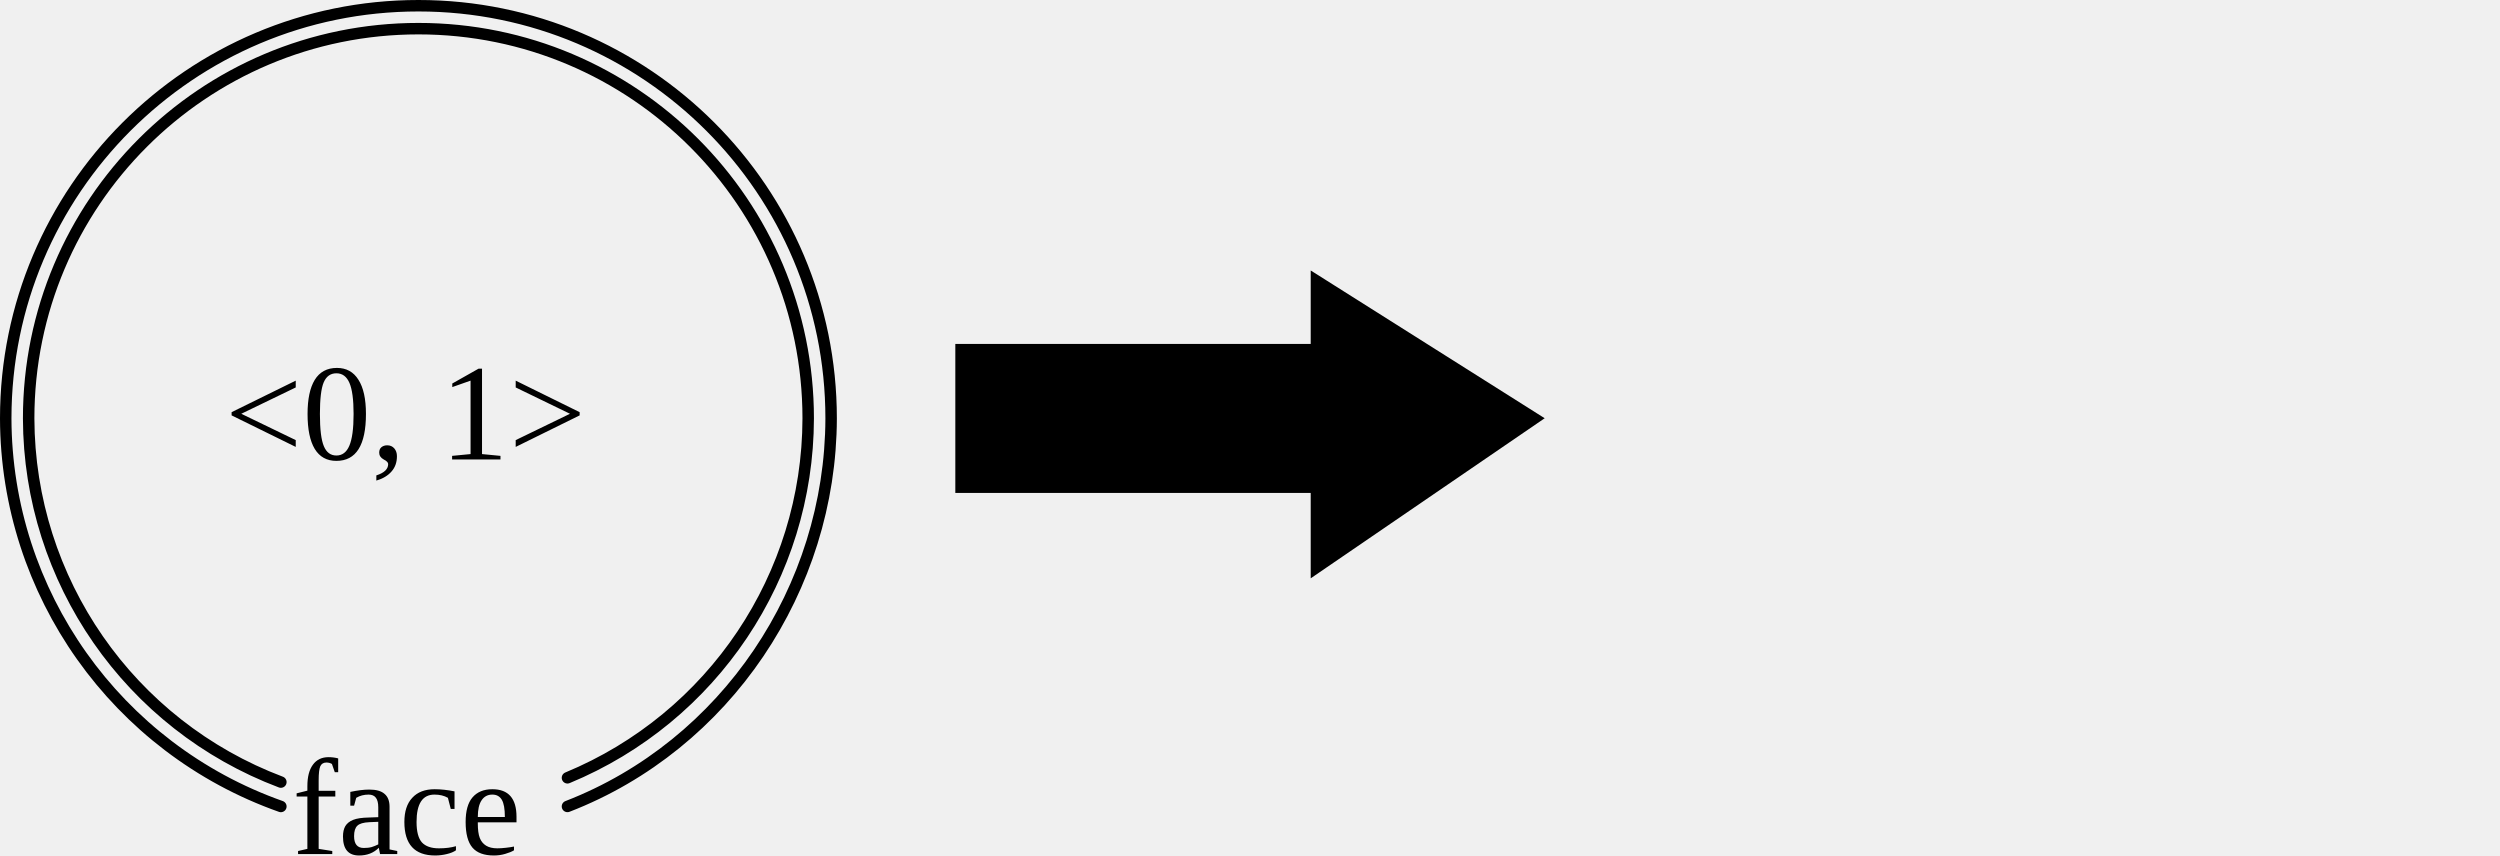
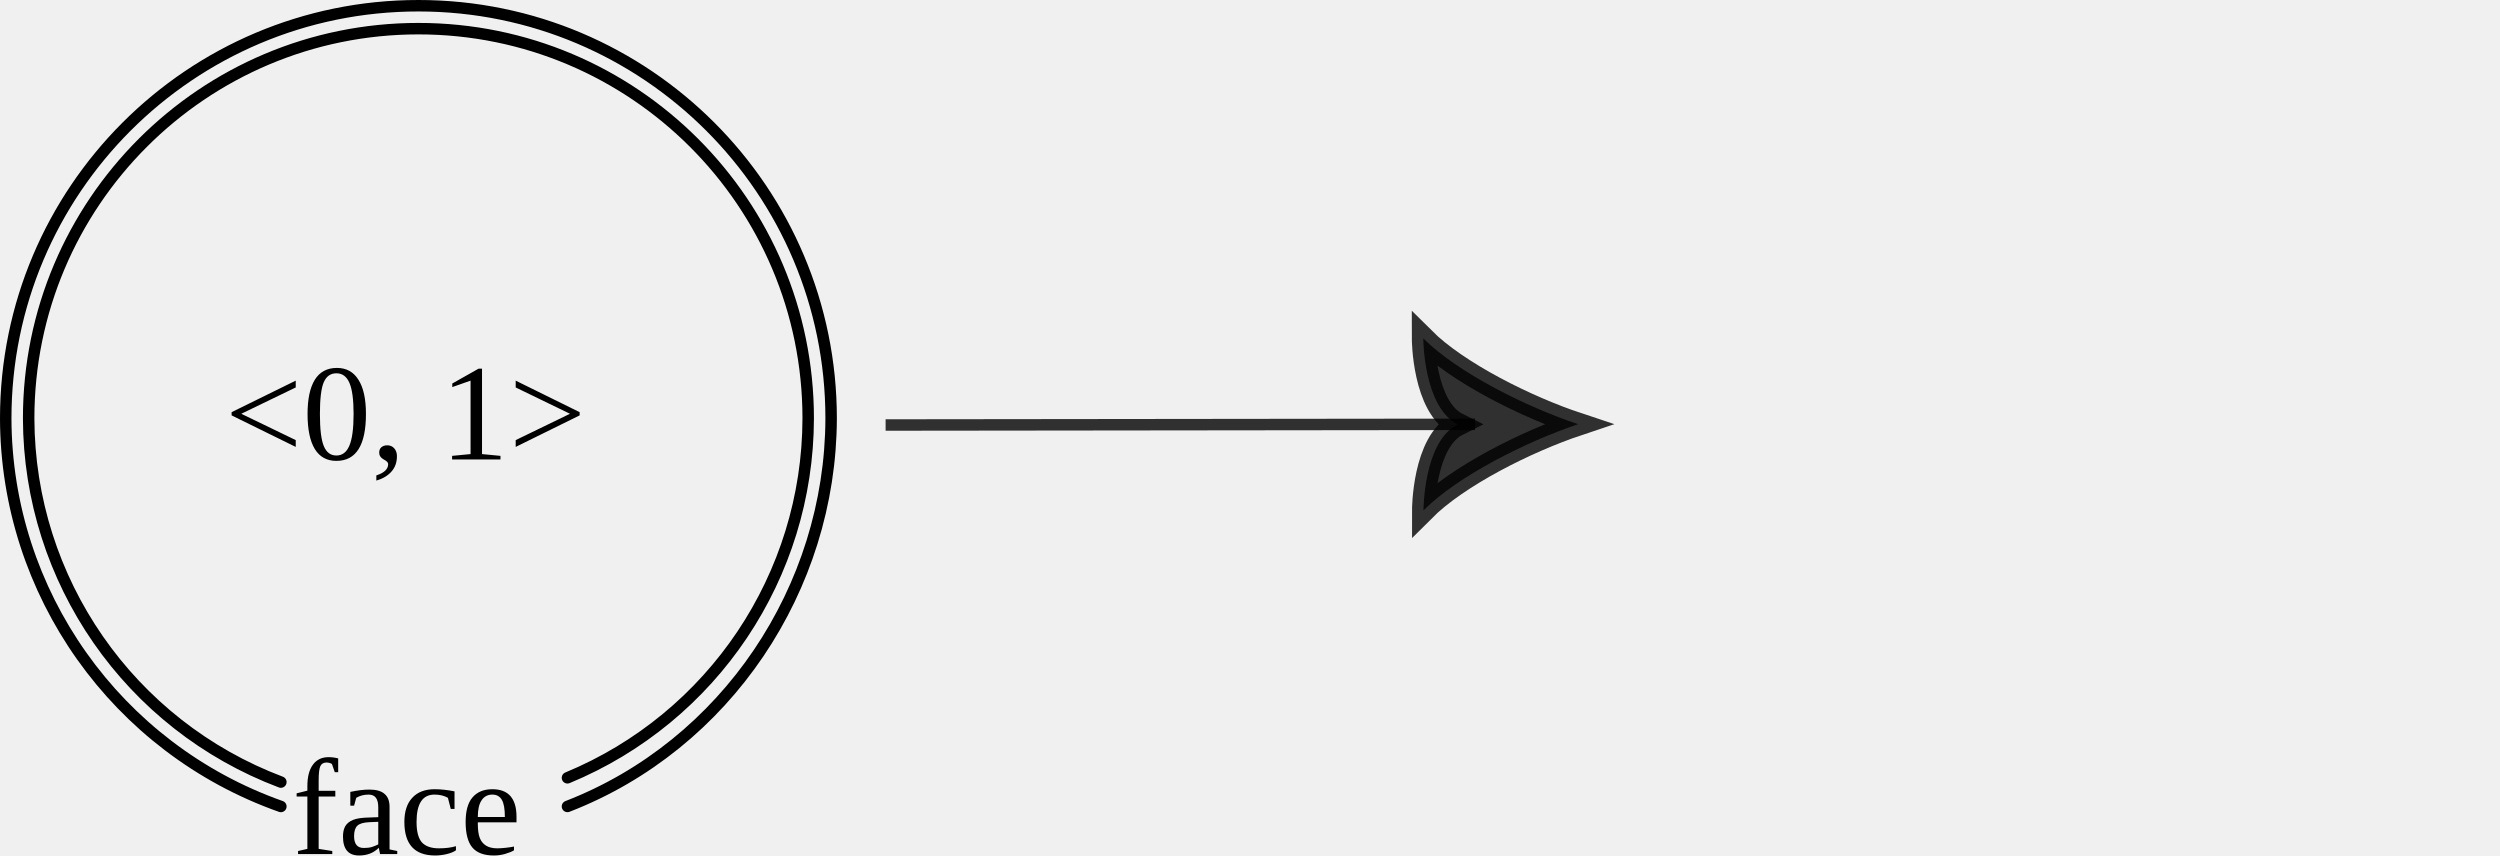
<svg xmlns="http://www.w3.org/2000/svg" version="1.1" font="Noto Sans Regular" font-size="12px" width="218.076" height="74.62" id="svg3">
-   <defs id="defs3" />
+   <defs id="defs3">
+     <marker style="overflow:visible" id="ArrowTriangleStylized" refX="0" refY="0" orient="auto-start-reverse" markerWidth="3" markerHeight="3" viewBox="0 0 1 1" preserveAspectRatio="xMidYMid">
+       <path transform="scale(0.5)" style="fill:context-stroke;fill-rule:evenodd;stroke:context-stroke;stroke-width:1pt" d="m 6,0 c -3,1 -7,3 -9,5 0,0 0,-4 2,-5 -2,-1 -2,-5 -2,-5 2,2 6,4 9,5 z" id="path2" />
+     </marker>
+   </defs>
  <path d="M 24.5,68.221 C 11.293,63.239 2.538,50.615 2.5,36.5 c 0,-18.778 15.222,-34 34,-34 18.778,0 34,15.222 34,34 -0.028,13.731 -8.312,26.098 -21,31.348 m 0,2.498 C 63.33,64.99 72.46,51.331 72.5,36.5 c 0,-19.882 -16.118,-36 -36,-36 -19.882,0 -36,16.118 -36,36 0.04,15.222 9.649,28.774 24,33.848" style="fill:none;stroke:#000000;stroke-linecap:round" id="path4" />
  <text id="LGface_3" x="19.61" y="40.076" fill="#000000">&lt;0, 1&gt;</text>
  <text id="LGface_5" x="25.5" y="74.5" fill="#000000">face</text>
-   <g id="g2" transform="translate(1.833306,0.5)">
-     <polygon id="0" points="132,36 113,49 113,42 82,42 82,30 113,30 113,24 " stroke="#000000" stroke-width="1" stroke-linecap="square" fill="#000000" />
-   </g>
+   <path style="fill:#ffffff;fill-opacity:1;stroke:#000000;stroke-opacity:0.798;marker-end:url(#ArrowTriangleStylized)" d="m 77.252,37.074 51.41,-0.06" id="path1" />
  <g id="g3" transform="translate(0.5,0.5)" />
</svg>
